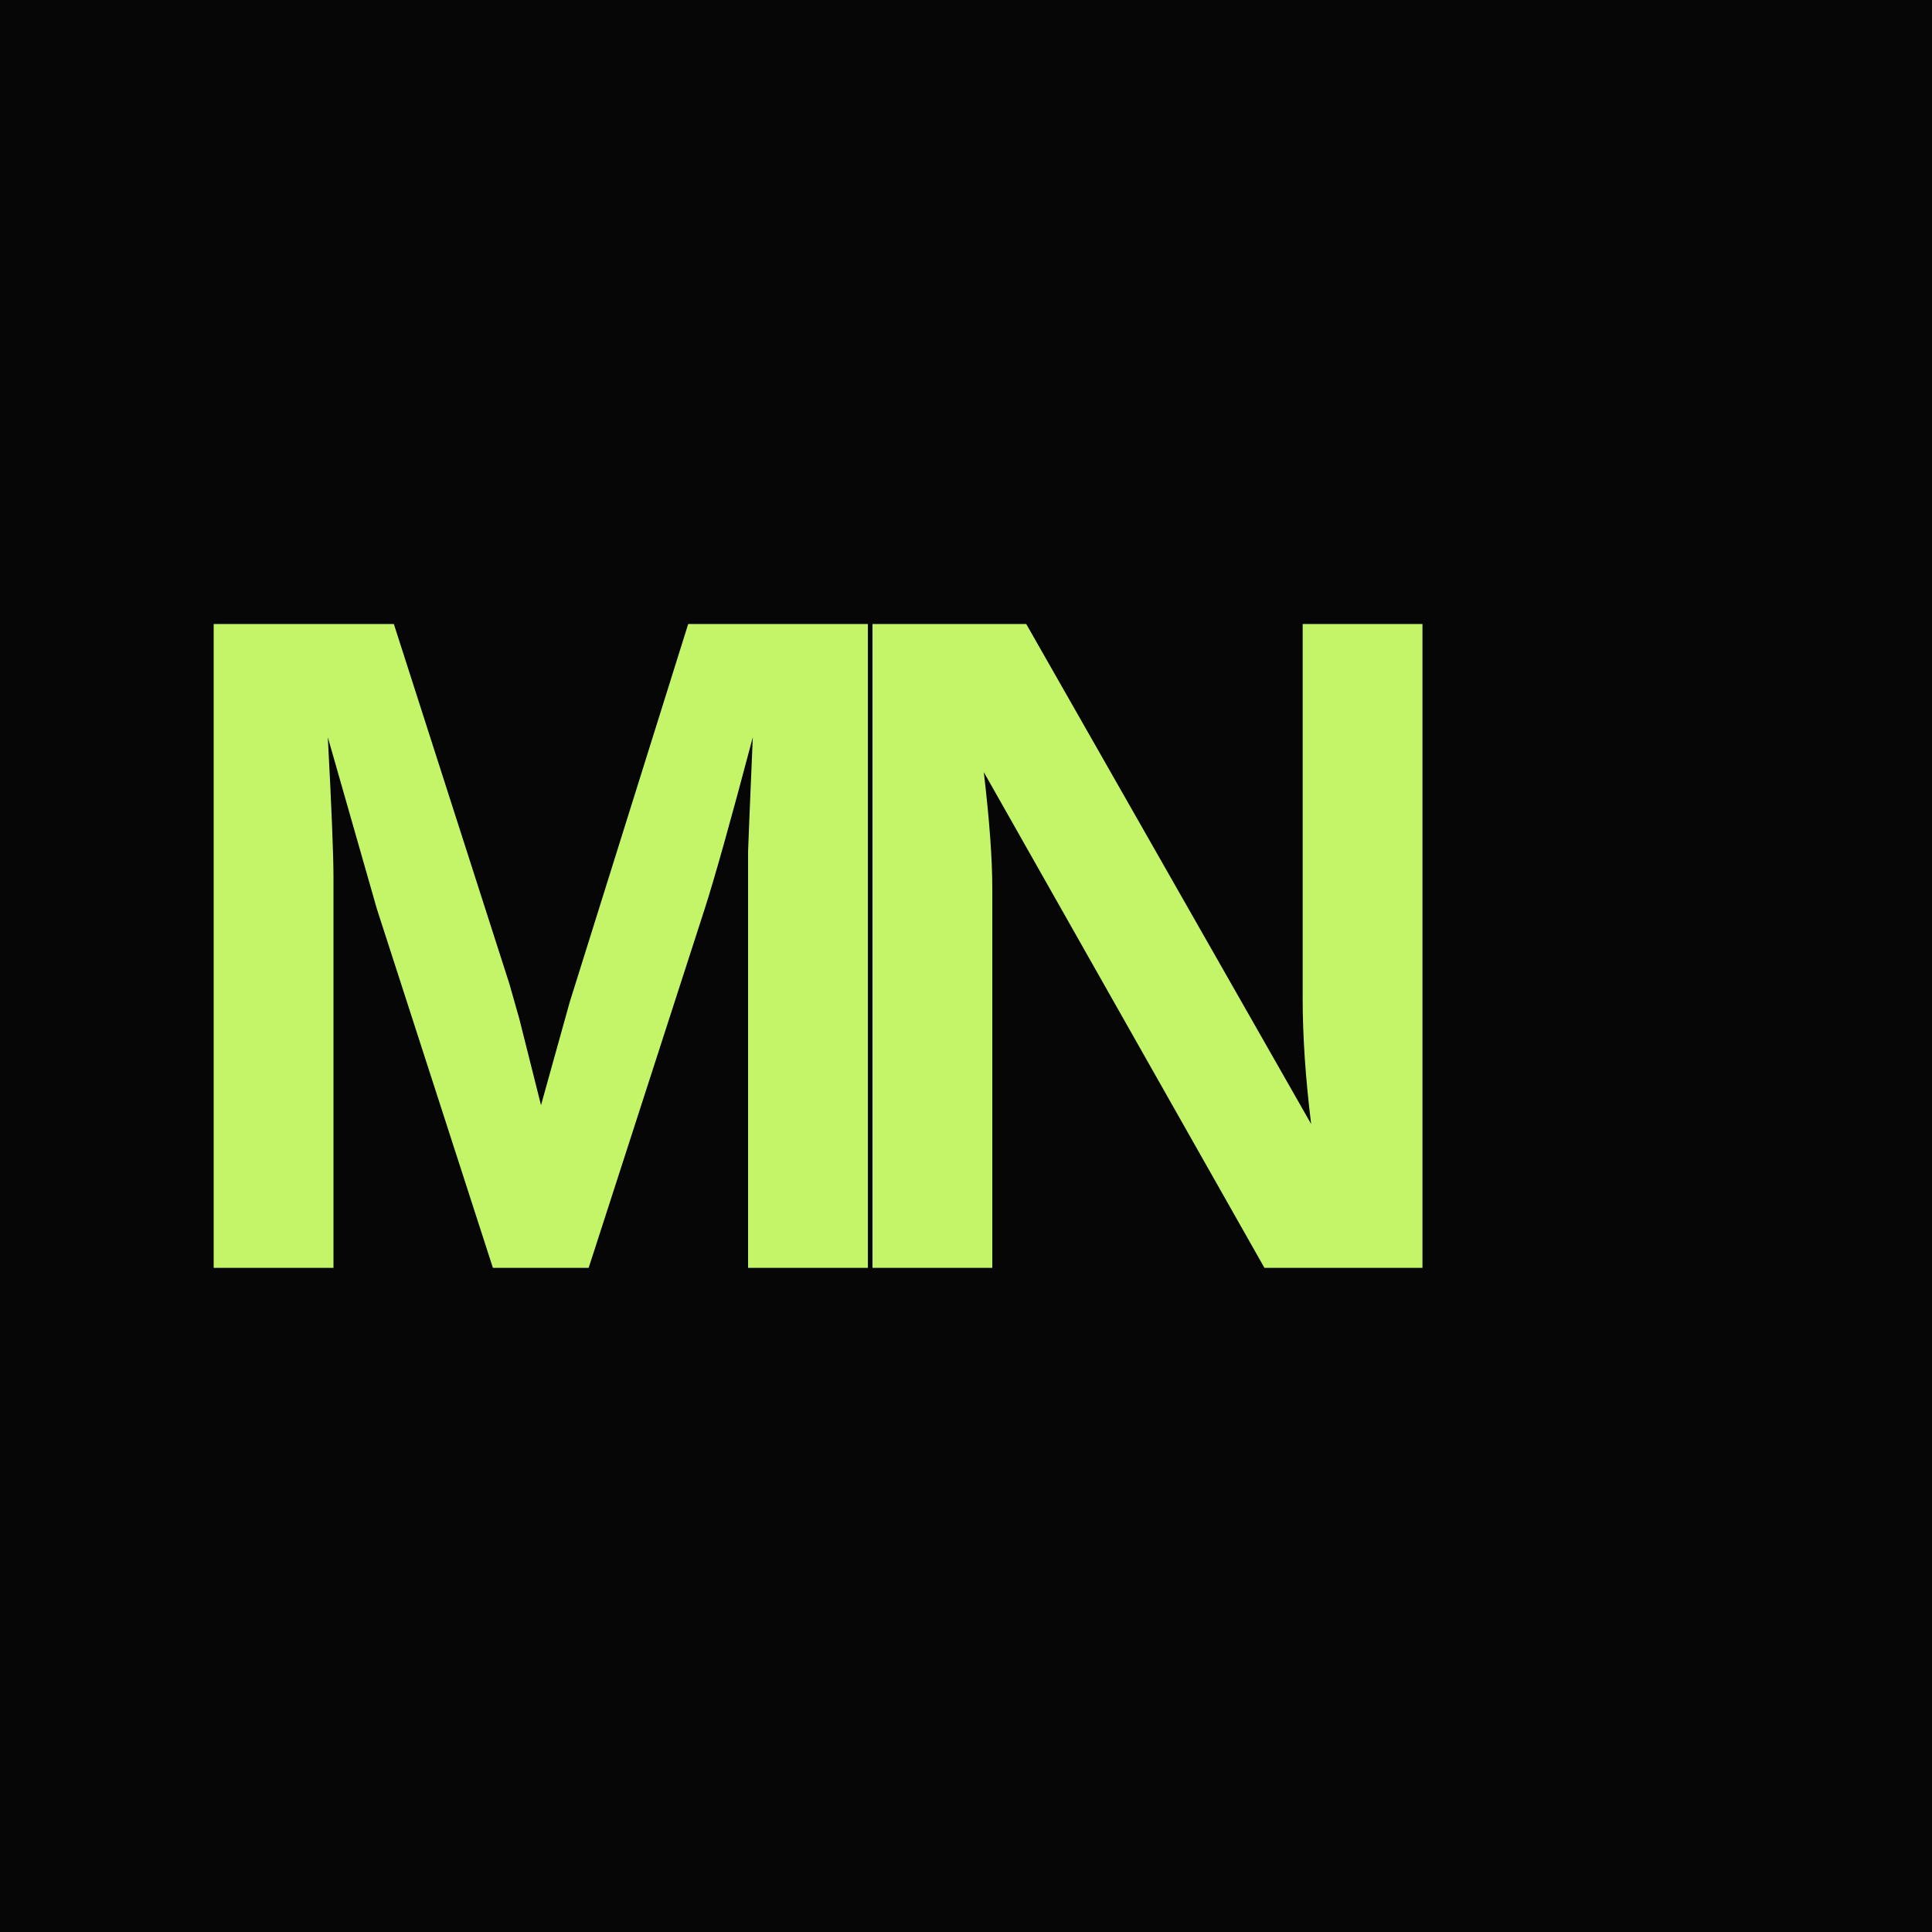
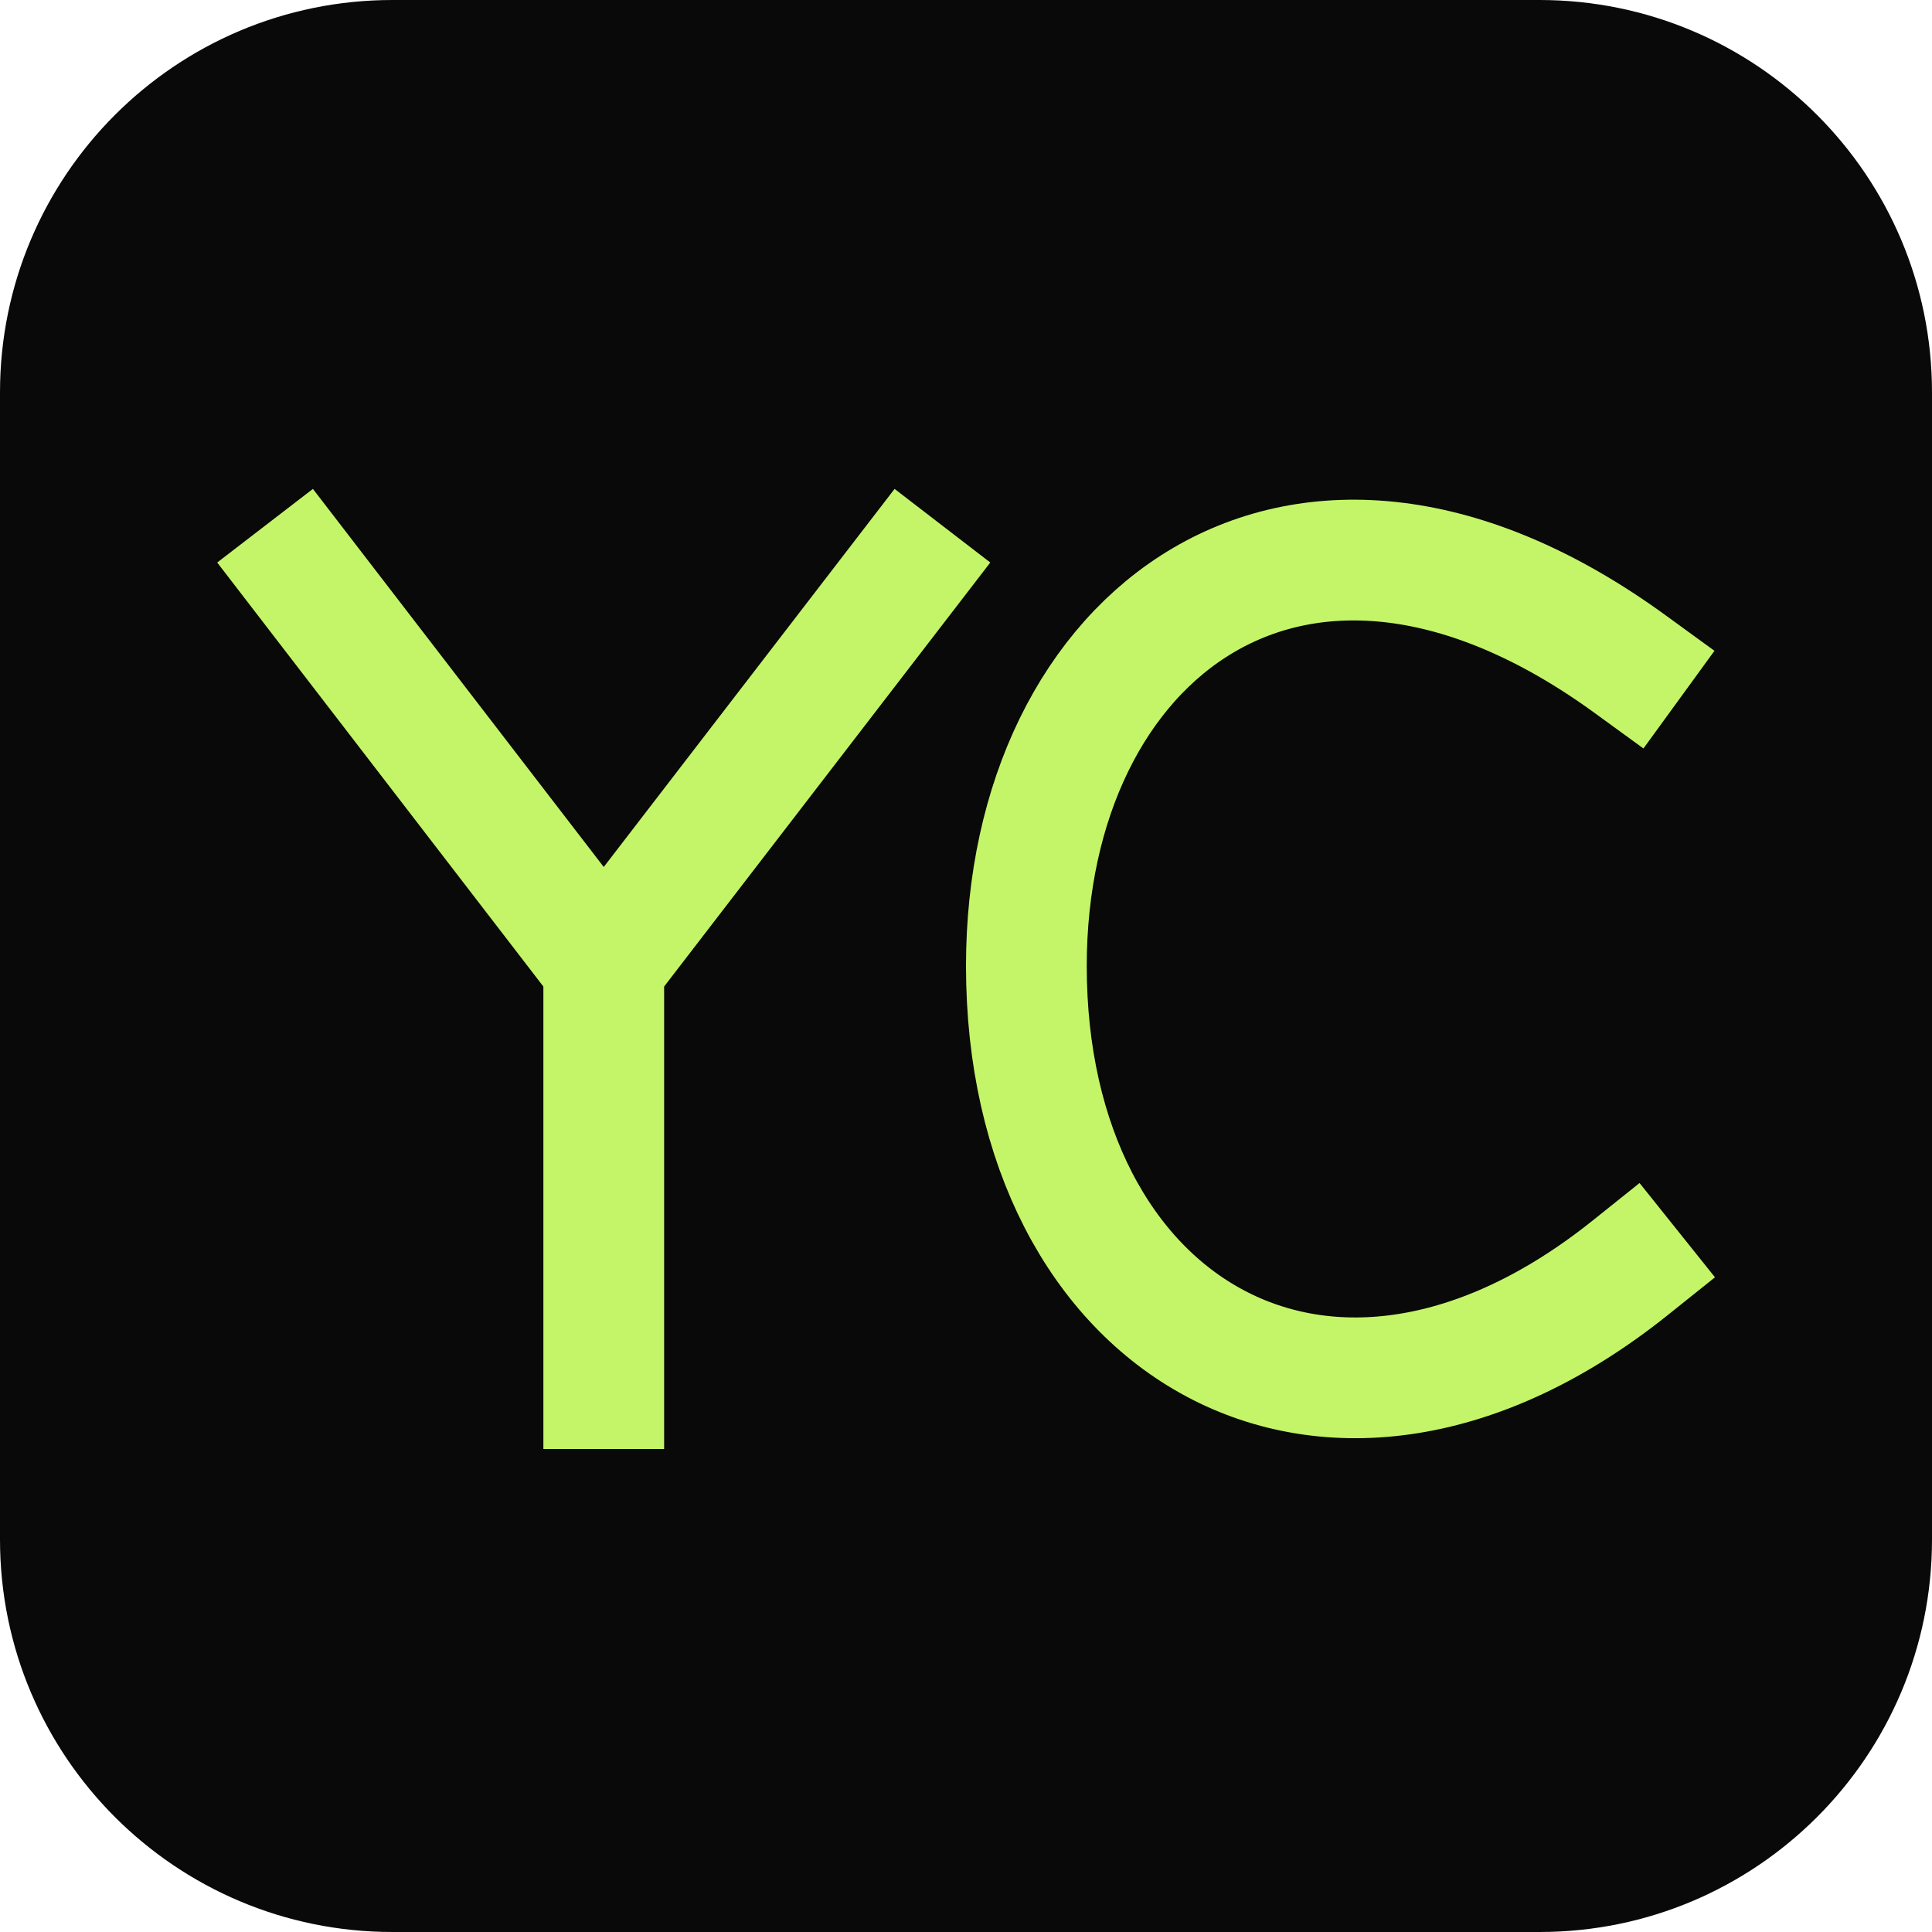
- <svg xmlns="http://www.w3.org/2000/svg" viewBox="0 0 64 64" role="img" aria-label="MN">
-   <rect width="64" height="64" fill="#050605" />
-   <text x="5" y="42" fill="#c4f568" font-family="Manrope, Arial, sans-serif" font-size="31" font-weight="700" letter-spacing="-4">MN</text>
+ <svg xmlns="http://www.w3.org/2000/svg" viewBox="0 0 64 64">
+   <rect width="64" height="64" rx="13" fill="#080908" />
+   <path d="M10 19L20 32L30 19M20 32V46M54 22C43 14 34 21 34 32C34 44 44 50 54 42" fill="none" stroke="#c4f568" stroke-width="4" stroke-linecap="square" />
</svg>
